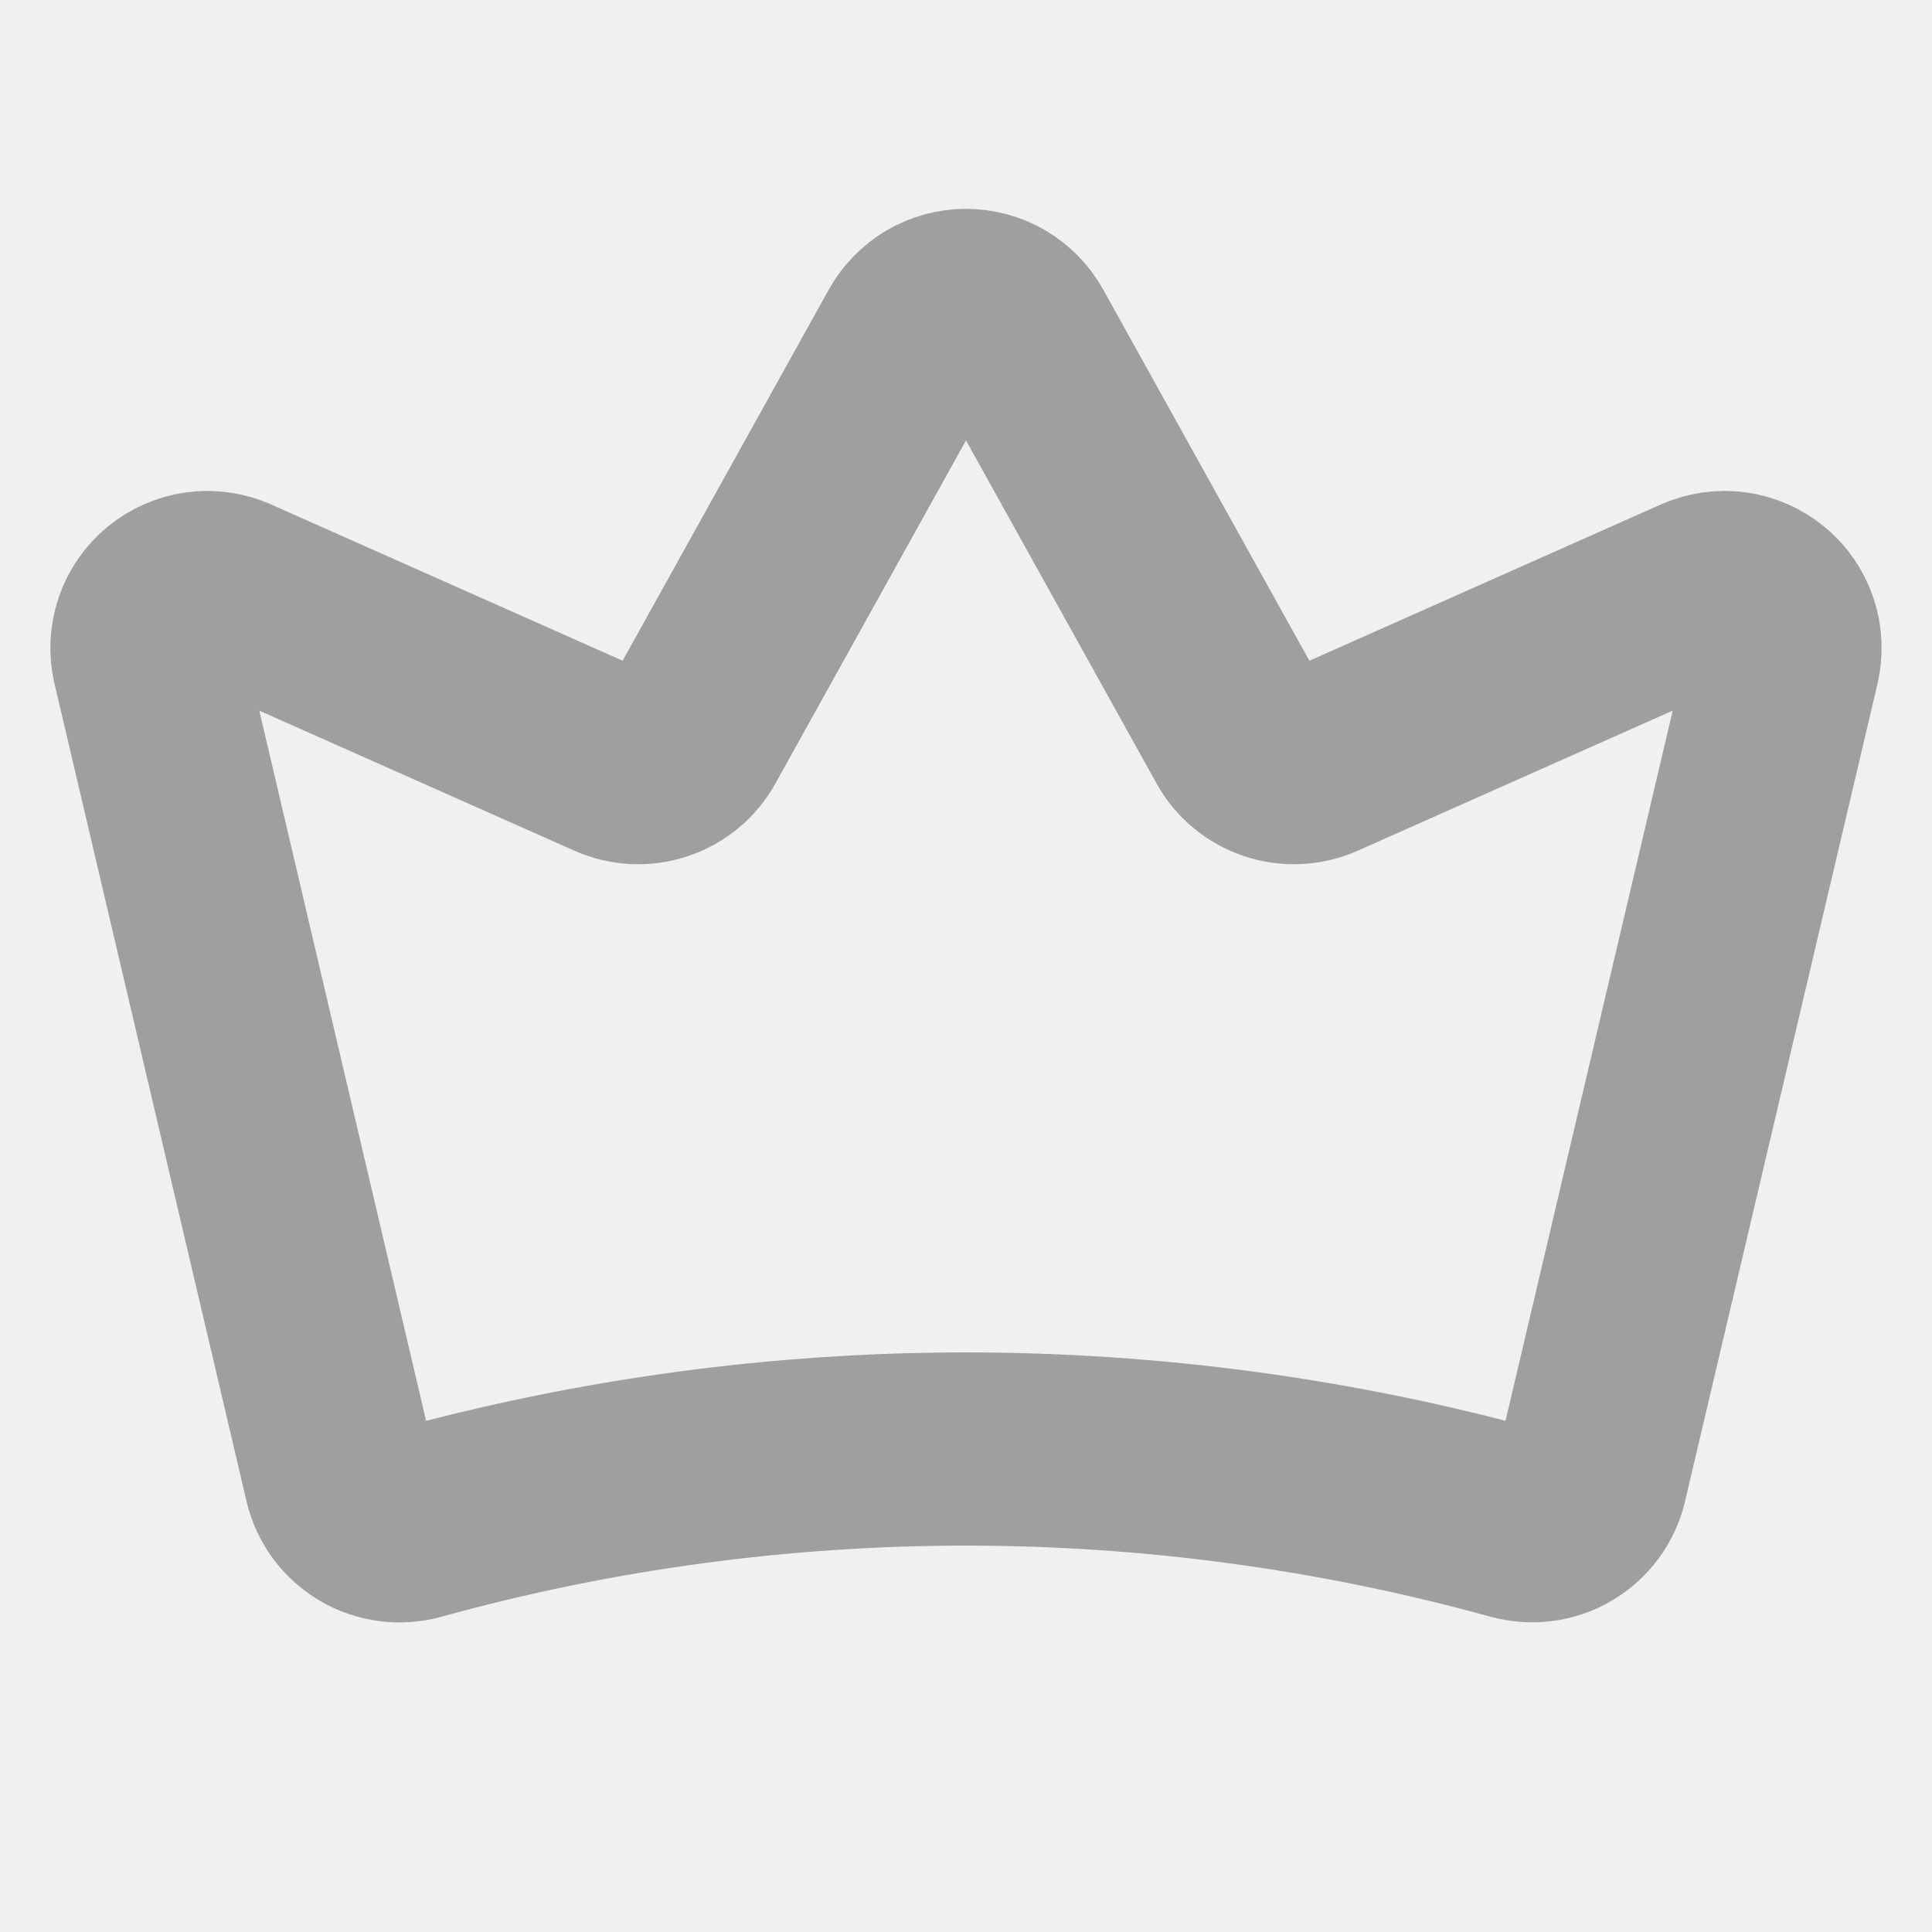
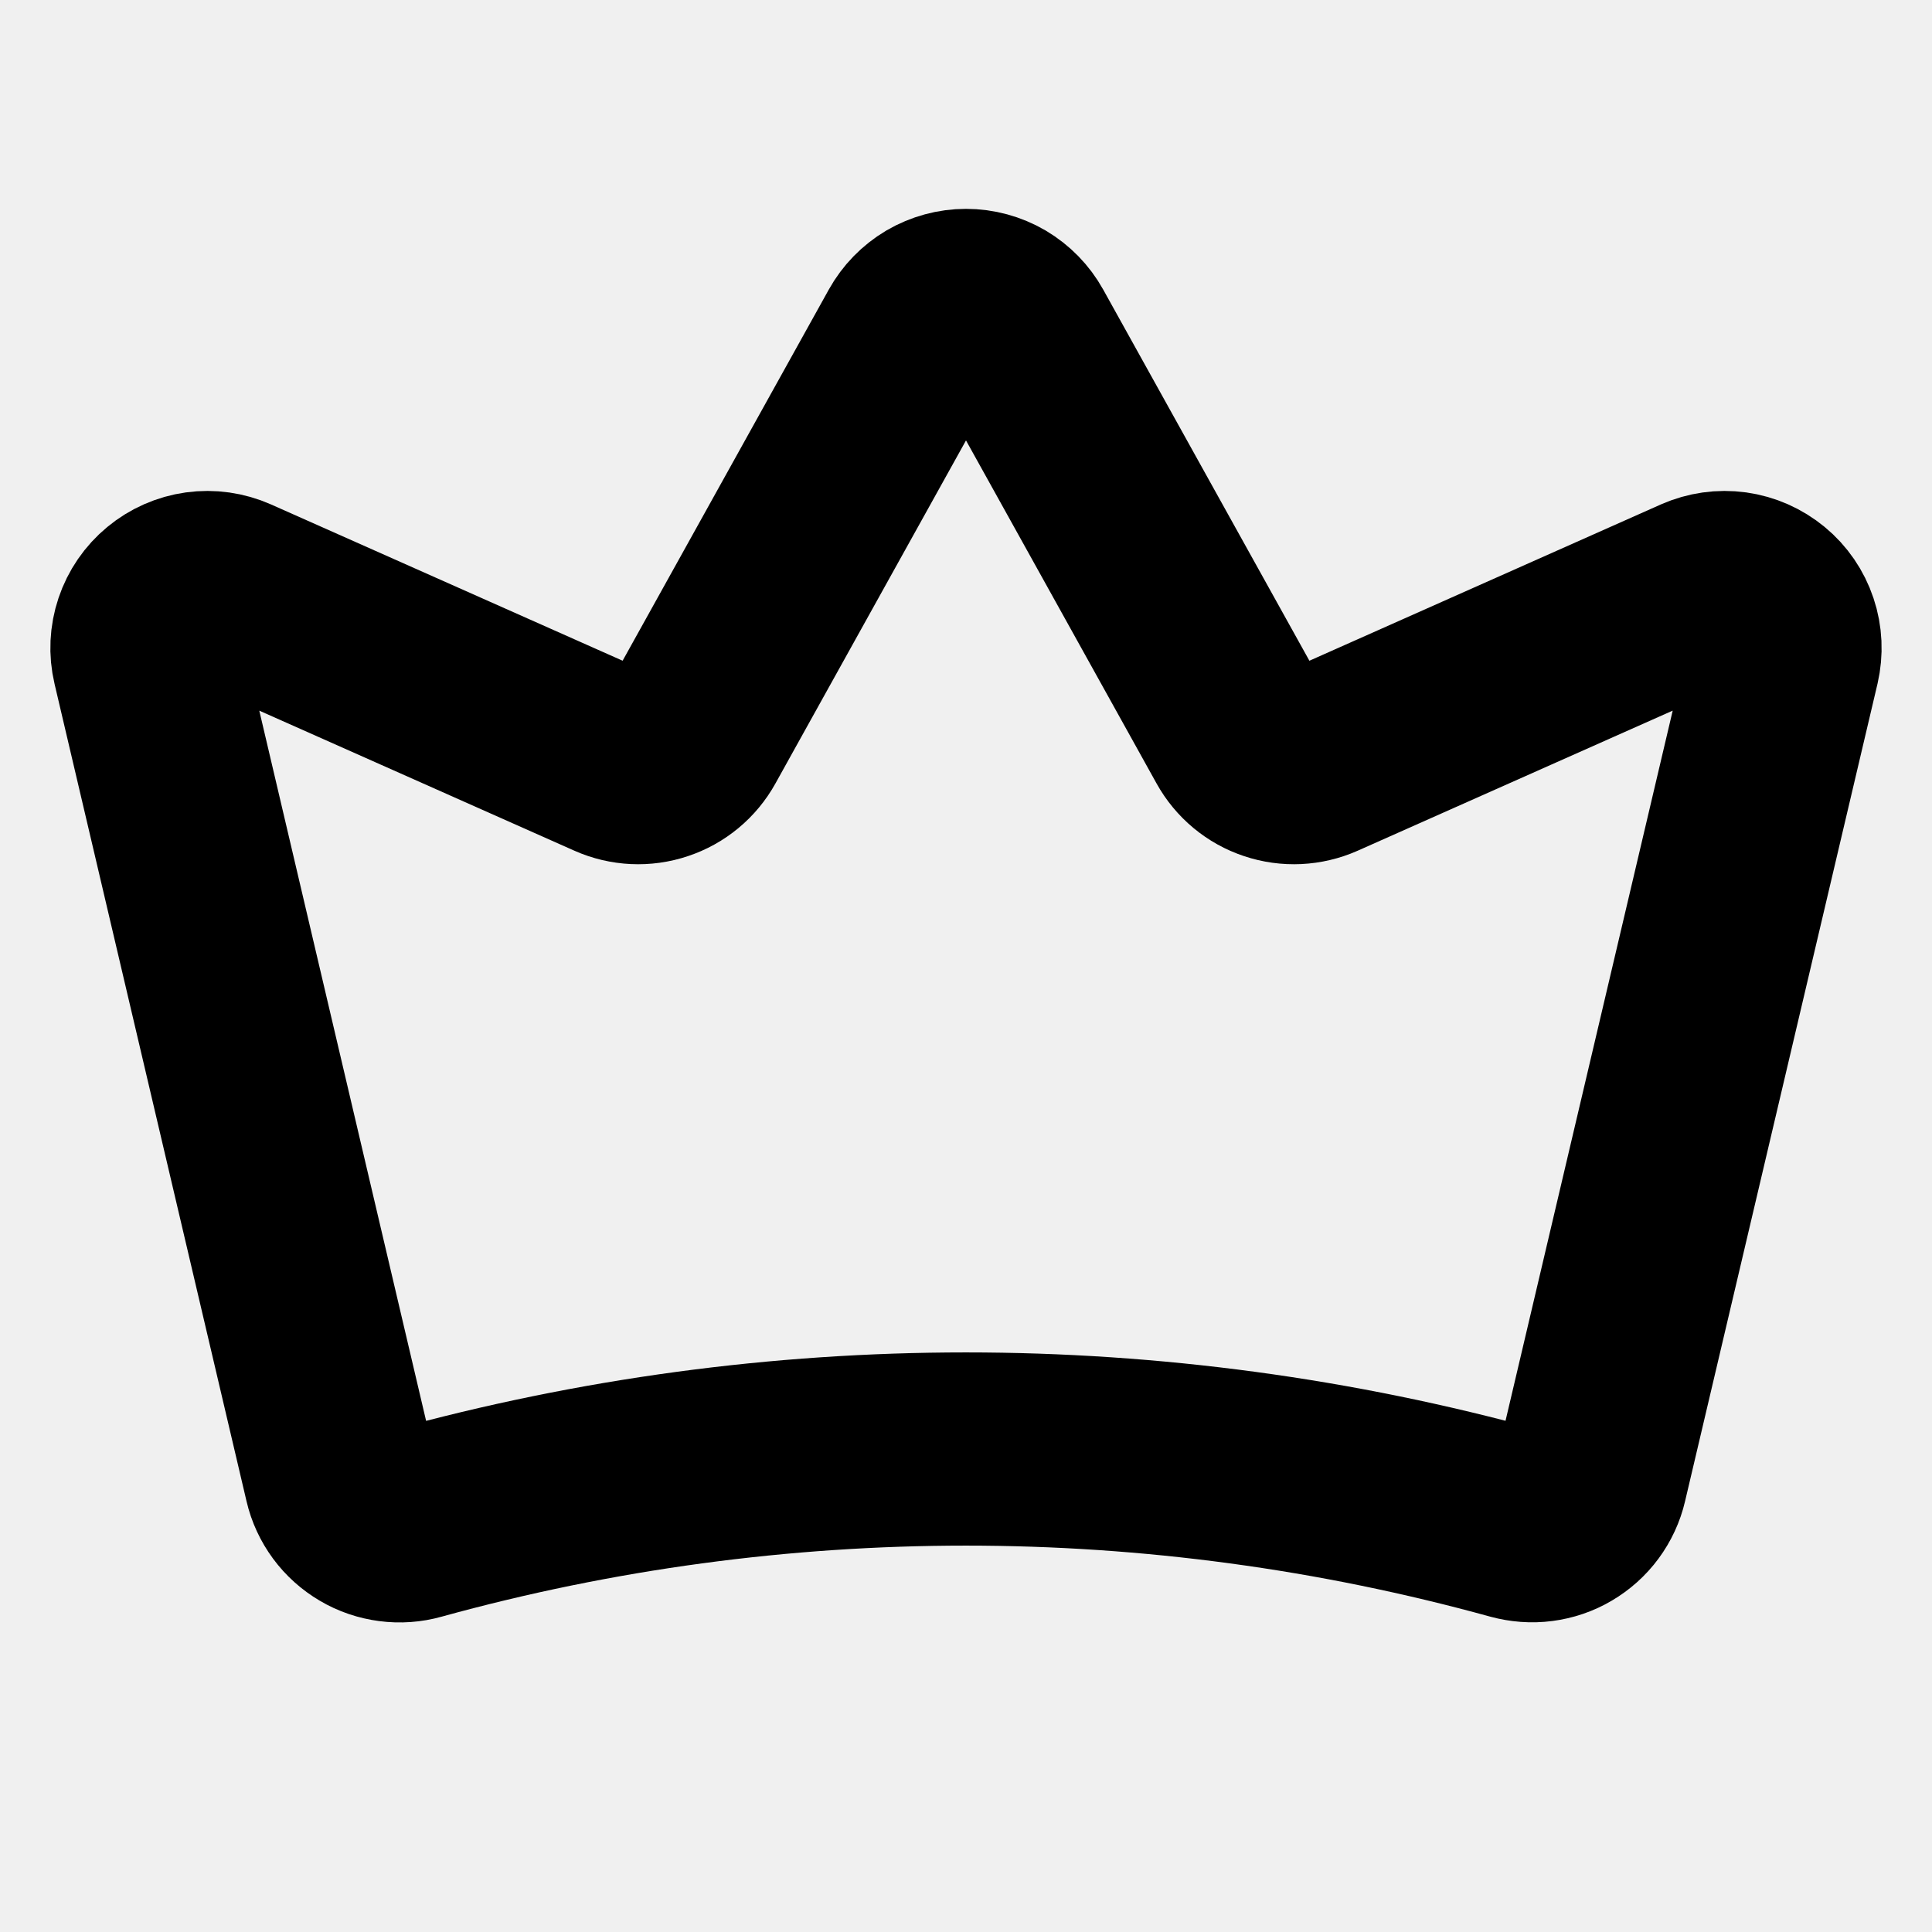
<svg xmlns="http://www.w3.org/2000/svg" width="20" height="20" viewBox="0 0 20 20" fill="none">
  <g clip-path="url(#clip0_1_1295)">
-     <path d="M3.526 15.314C3.545 15.396 3.581 15.473 3.631 15.541C3.681 15.609 3.745 15.666 3.818 15.709C3.89 15.752 3.971 15.779 4.055 15.79C4.139 15.801 4.224 15.795 4.305 15.772C8.031 14.743 11.965 14.743 15.691 15.771C15.773 15.793 15.858 15.8 15.941 15.789C16.025 15.778 16.106 15.751 16.178 15.708C16.251 15.665 16.315 15.608 16.365 15.54C16.415 15.472 16.451 15.395 16.47 15.313L18.462 6.851C18.488 6.737 18.483 6.619 18.446 6.509C18.409 6.398 18.342 6.3 18.252 6.226C18.162 6.152 18.054 6.104 17.939 6.088C17.823 6.072 17.706 6.089 17.599 6.136L13.648 7.893C13.505 7.956 13.344 7.964 13.195 7.914C13.047 7.865 12.923 7.762 12.847 7.625L10.546 3.483C10.492 3.386 10.413 3.305 10.317 3.248C10.221 3.192 10.111 3.162 10 3.162C9.889 3.162 9.779 3.192 9.683 3.248C9.587 3.305 9.508 3.386 9.454 3.483L7.153 7.625C7.077 7.762 6.953 7.865 6.805 7.914C6.657 7.964 6.495 7.956 6.353 7.893L2.4 6.136C2.294 6.089 2.176 6.072 2.061 6.088C1.946 6.104 1.837 6.152 1.748 6.226C1.658 6.3 1.591 6.398 1.554 6.508C1.517 6.618 1.511 6.737 1.538 6.85L3.526 15.314Z" stroke="#9F9F9F" stroke-width="2" stroke-linecap="round" stroke-linejoin="round" />
+     <path d="M3.526 15.314C3.545 15.396 3.581 15.473 3.631 15.541C3.681 15.609 3.745 15.666 3.818 15.709C3.89 15.752 3.971 15.779 4.055 15.79C4.139 15.801 4.224 15.795 4.305 15.772C8.031 14.743 11.965 14.743 15.691 15.771C15.773 15.793 15.858 15.8 15.941 15.789C16.025 15.778 16.106 15.751 16.178 15.708C16.251 15.665 16.315 15.608 16.365 15.54C16.415 15.472 16.451 15.395 16.47 15.313L18.462 6.851C18.488 6.737 18.483 6.619 18.446 6.509C18.409 6.398 18.342 6.3 18.252 6.226C18.162 6.152 18.054 6.104 17.939 6.088C17.823 6.072 17.706 6.089 17.599 6.136L13.648 7.893C13.505 7.956 13.344 7.964 13.195 7.914C13.047 7.865 12.923 7.762 12.847 7.625L10.546 3.483C10.492 3.386 10.413 3.305 10.317 3.248C10.221 3.192 10.111 3.162 10 3.162C9.889 3.162 9.779 3.192 9.683 3.248C9.587 3.305 9.508 3.386 9.454 3.483L7.153 7.625C7.077 7.762 6.953 7.865 6.805 7.914C6.657 7.964 6.495 7.956 6.353 7.893L2.4 6.136C2.294 6.089 2.176 6.072 2.061 6.088C1.946 6.104 1.837 6.152 1.748 6.226C1.658 6.3 1.591 6.398 1.554 6.508C1.517 6.618 1.511 6.737 1.538 6.85L3.526 15.314Z" stroke="currentColor" stroke-width="2" stroke-linecap="round" stroke-linejoin="round" />
  </g>
  <defs>
    <clipPath id="clip0_1_1295">
      <rect width="20" height="20" fill="white" />
    </clipPath>
  </defs>
</svg>
